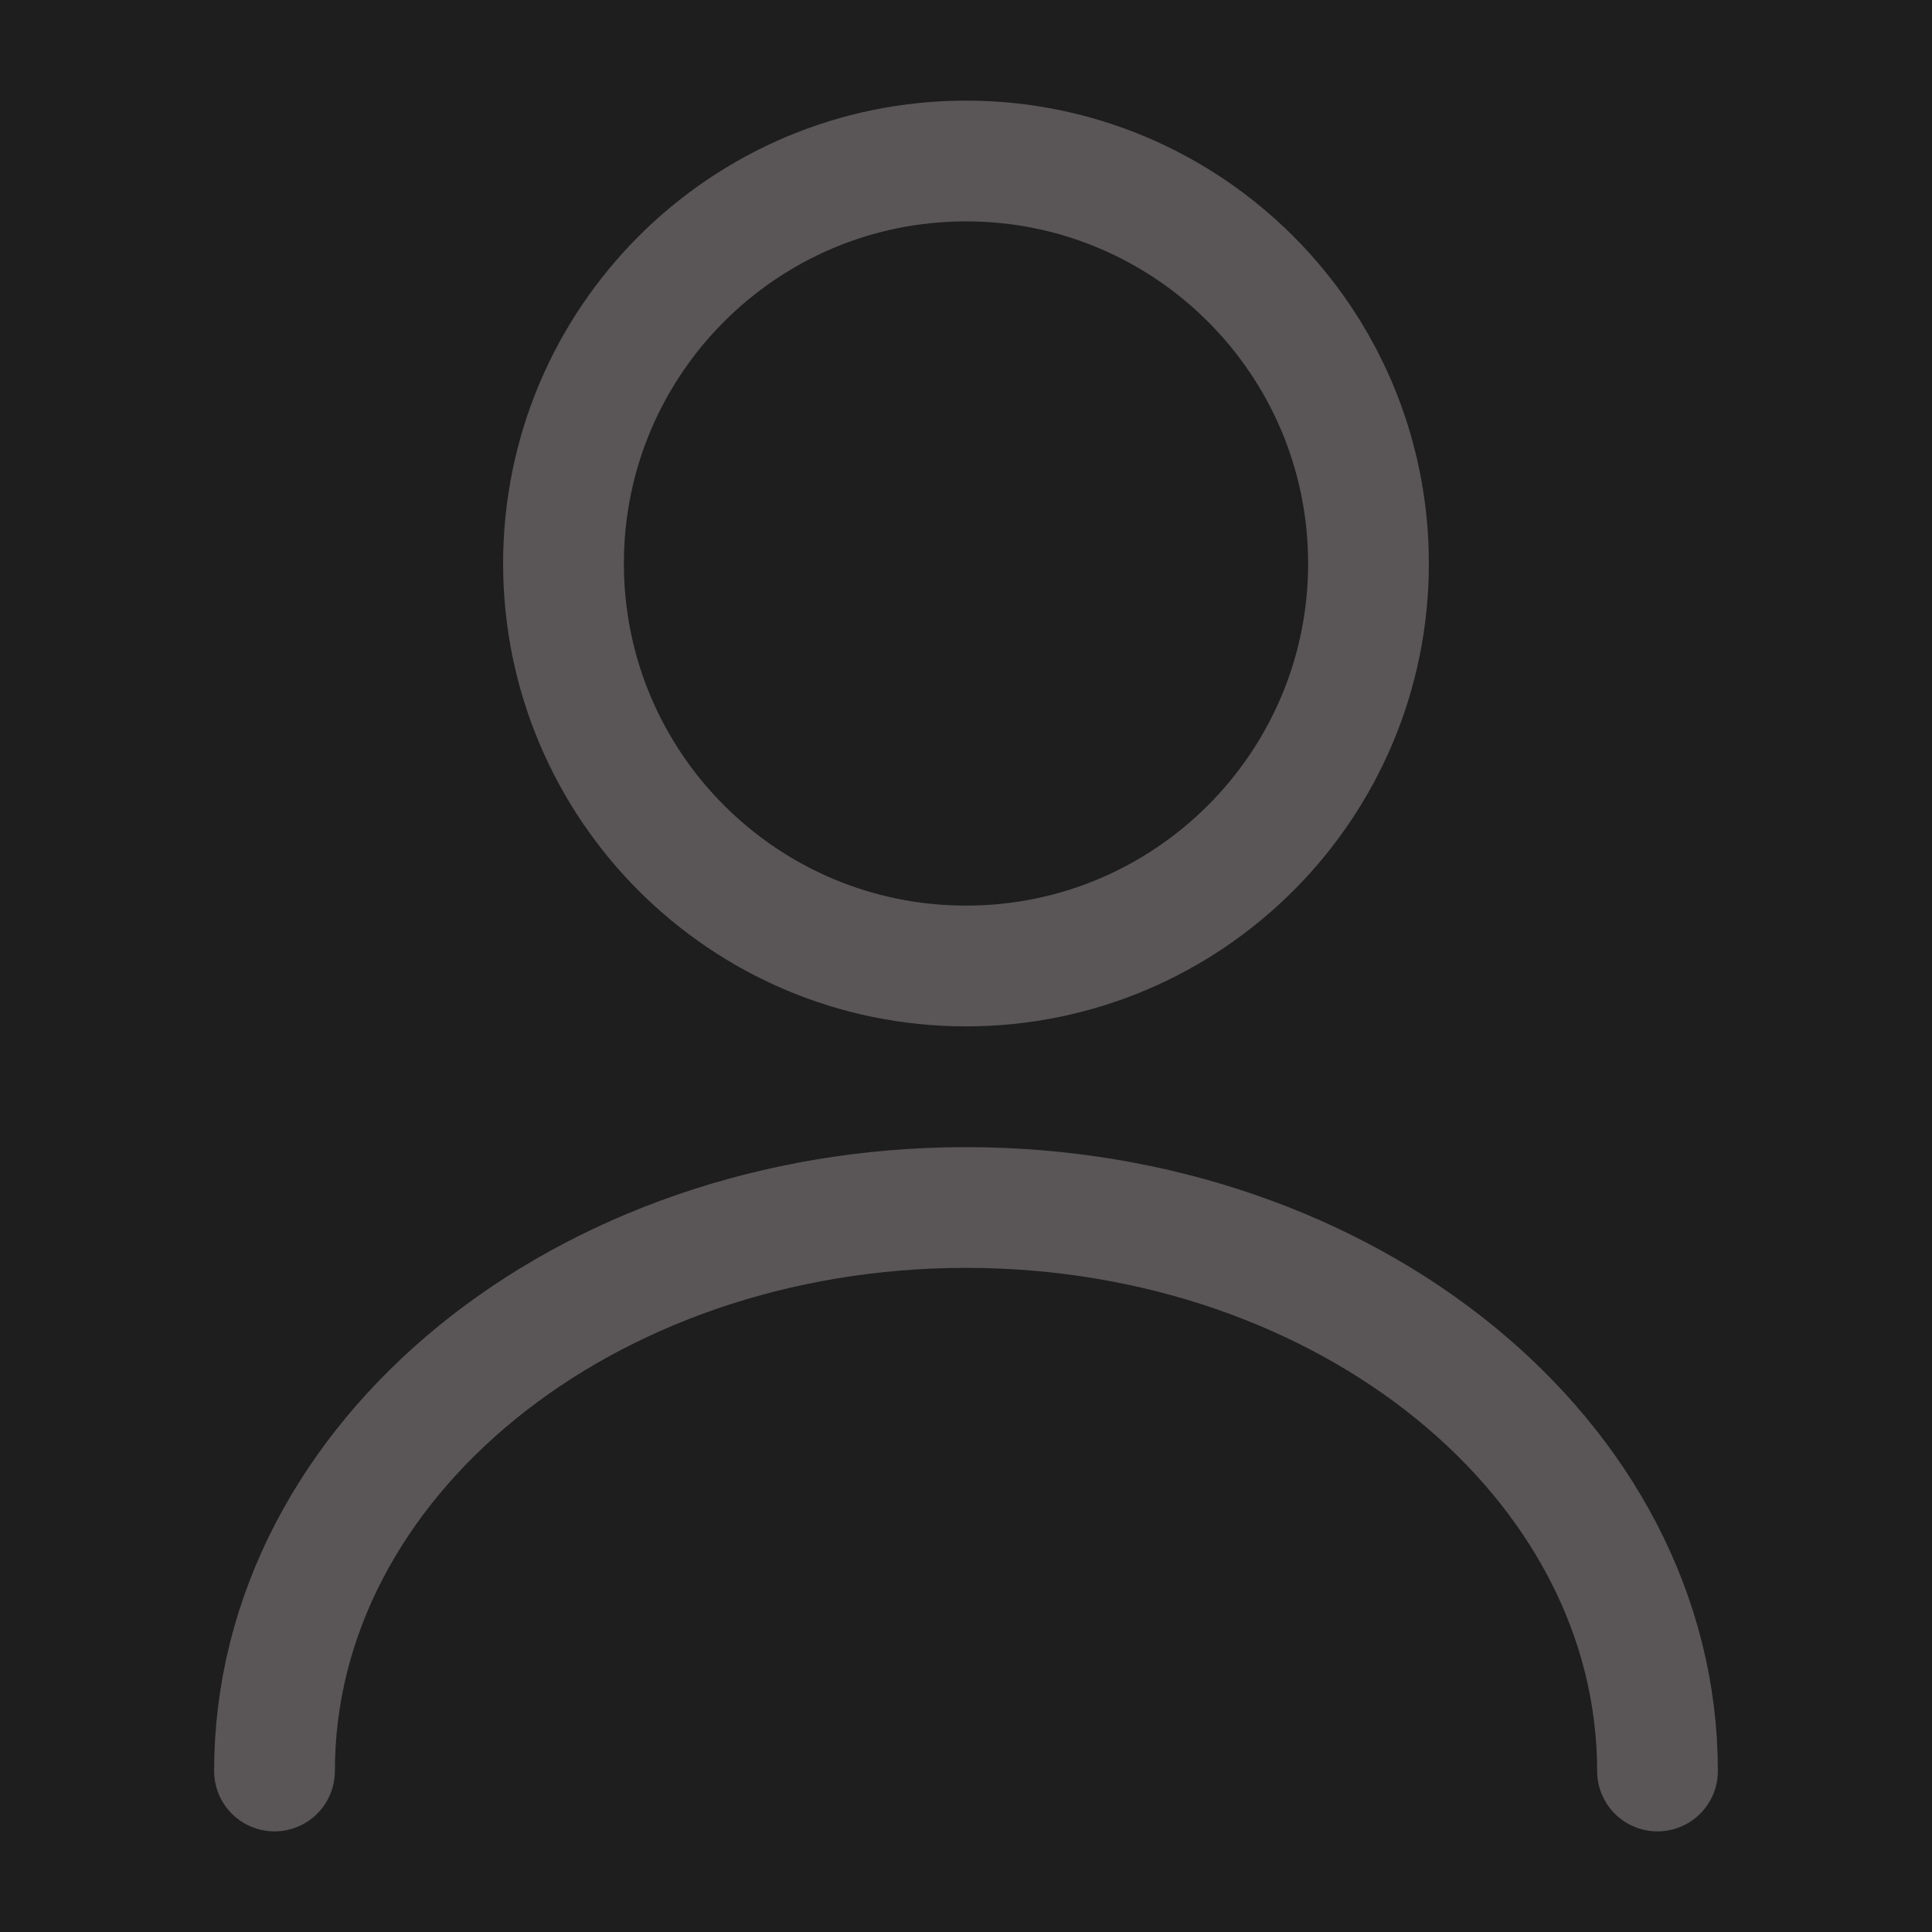
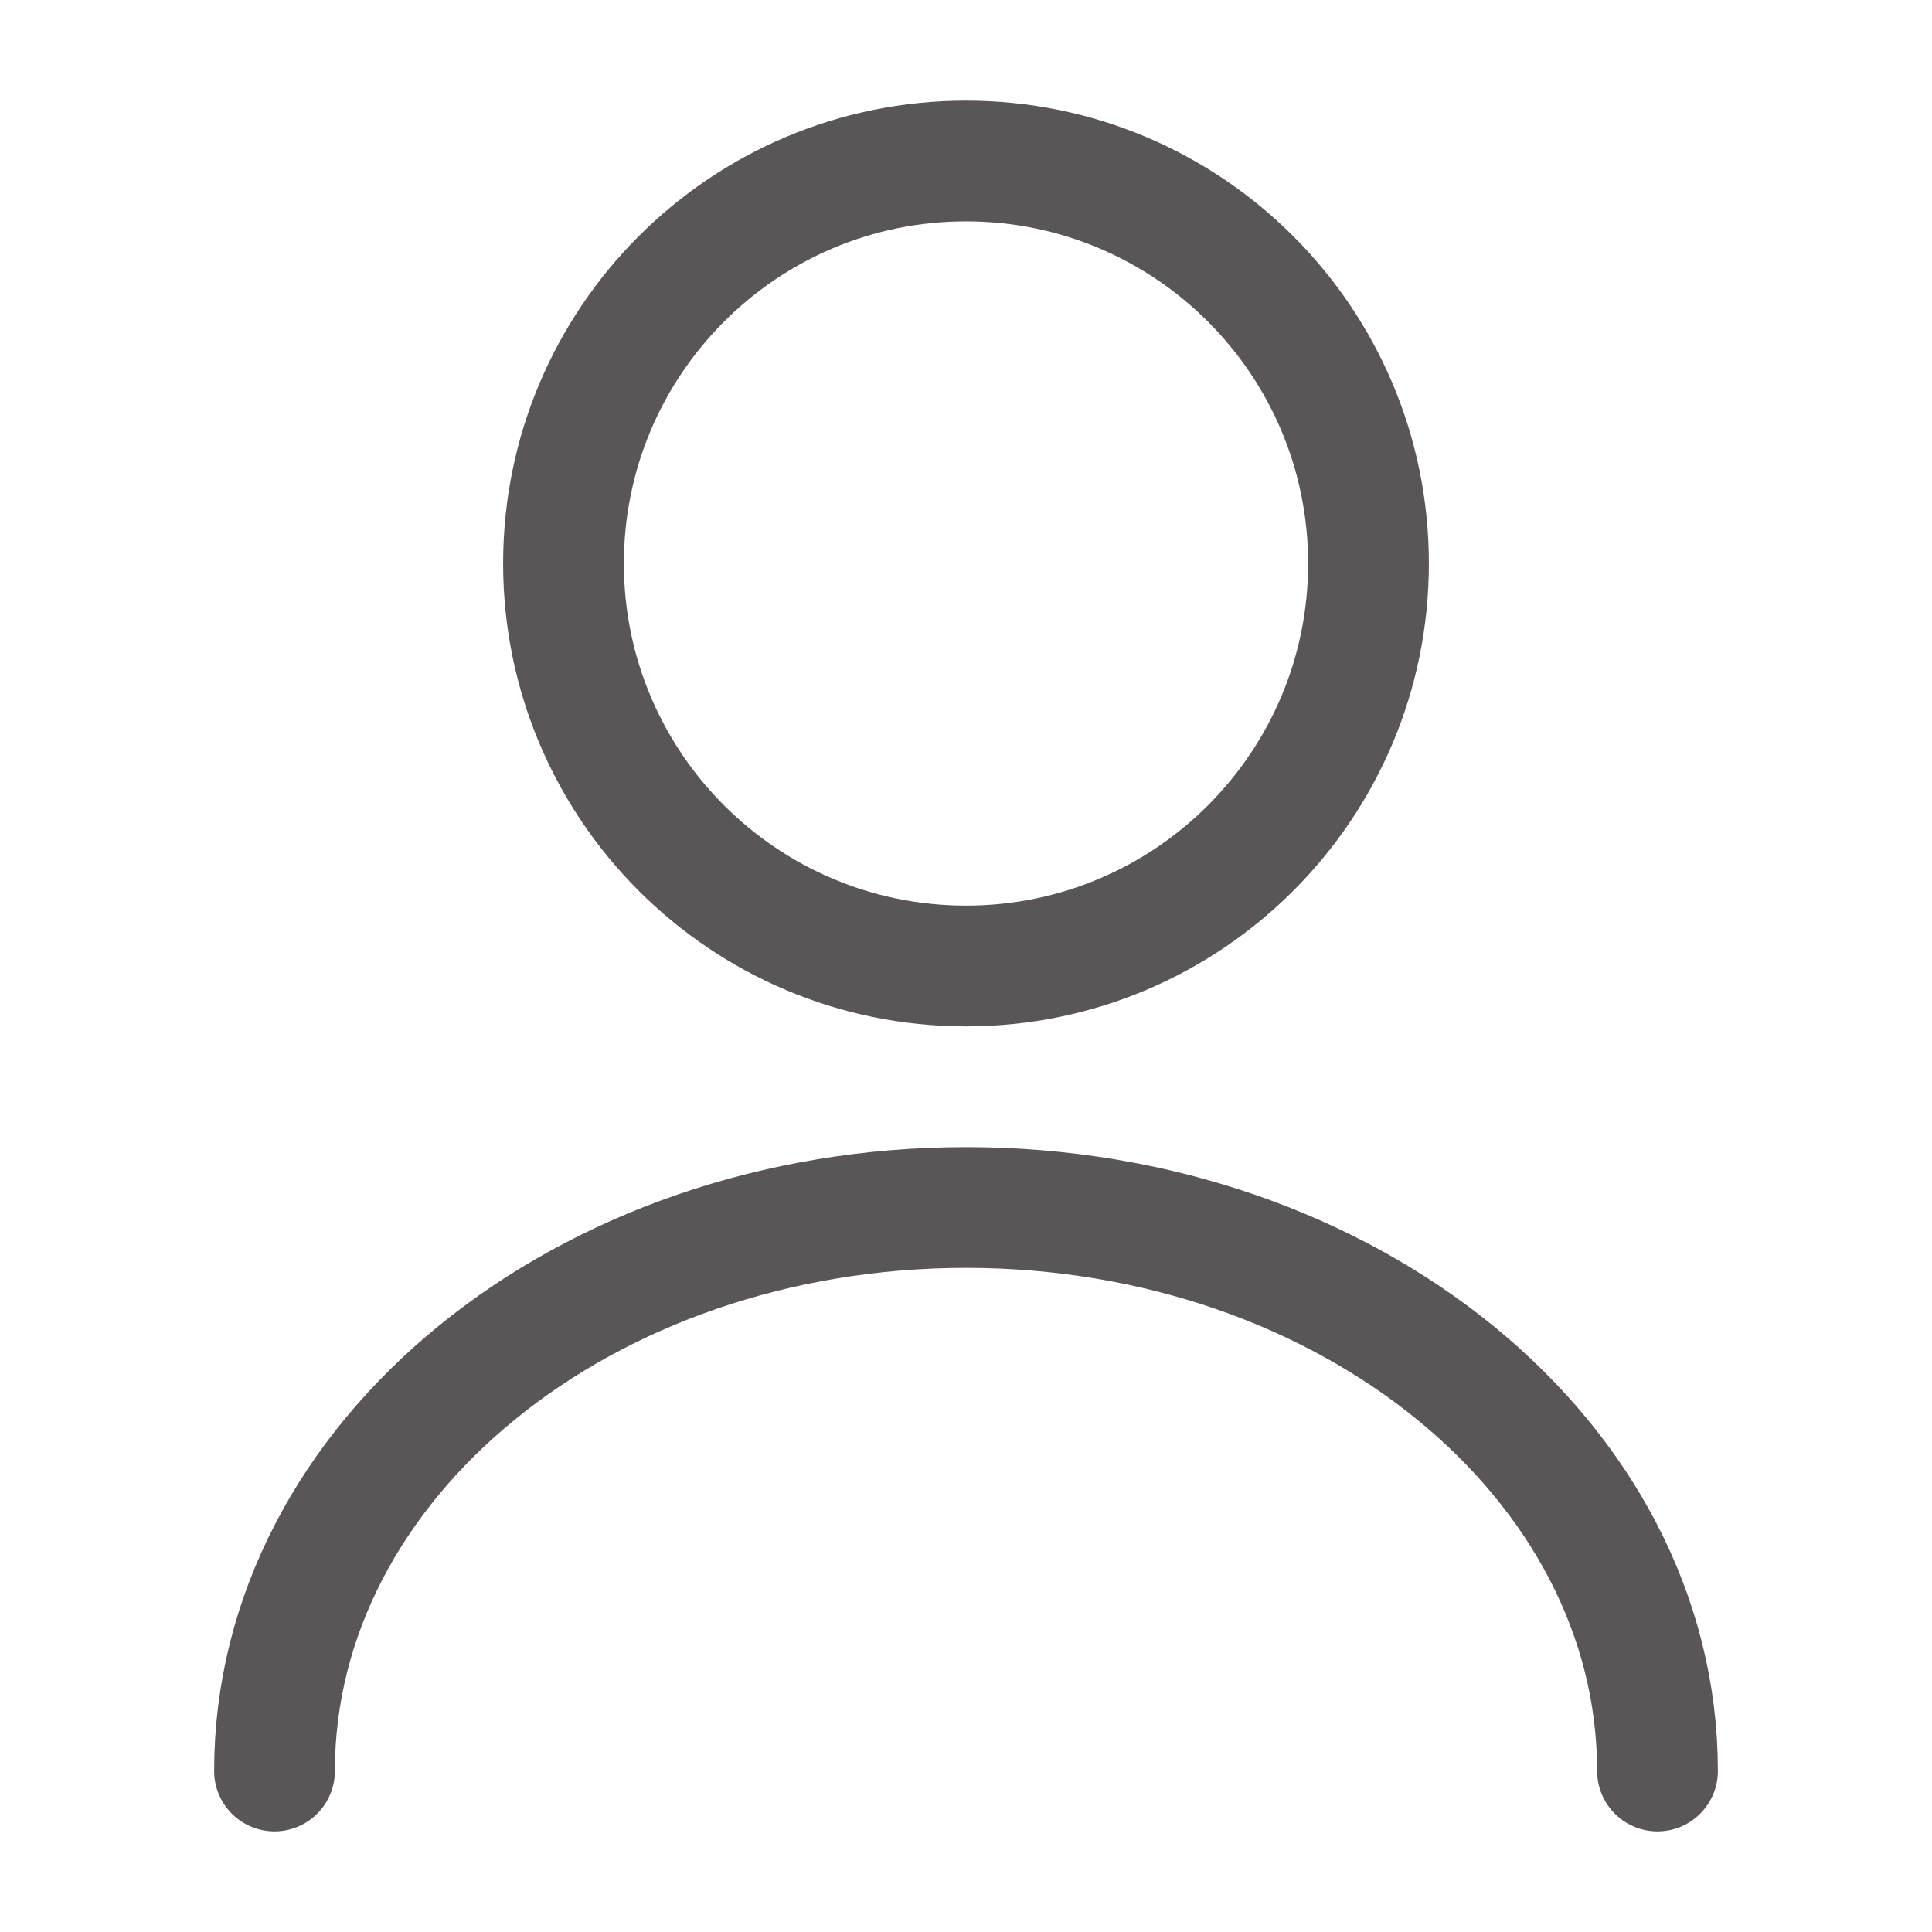
- <svg xmlns="http://www.w3.org/2000/svg" width="24" height="24" viewBox="0 0 24 24" fill="none">
-   <rect width="24" height="24" fill="#1E1E1E" />
-   <g id="Group 105">
-     <g id="navigation/menu - home">
-       <g id="user">
-         <g id="vuesax/linear/user">
-           <g id="user_2">
-             <path id="Vector" d="M12 12C14.761 12 17 9.761 17 7C17 4.239 14.761 2 12 2C9.239 2 7 4.239 7 7C7 9.761 9.239 12 12 12Z" stroke="#5A5658" stroke-width="1.5" stroke-linecap="round" stroke-linejoin="round" />
-             <path id="Vector_2" d="M20.59 22C20.59 18.13 16.74 15 12 15C7.26 15 3.41 18.13 3.41 22" stroke="#5A5658" stroke-width="1.5" stroke-linecap="round" stroke-linejoin="round" />
-           </g>
-         </g>
-       </g>
-     </g>
+ <svg xmlns="http://www.w3.org/2000/svg" preserveAspectRatio="none" overflow="visible" style="display: block;" width="24" height="24" viewBox="0 0 24 24" fill="none">
+   <g id="user">
+     <path id="Vector" d="M12 12C14.761 12 17 9.761 17 7C17 4.239 14.761 2 12 2C9.239 2 7 4.239 7 7C7 9.761 9.239 12 12 12Z" stroke="#5A5658" stroke-width="1.5" stroke-linecap="round" stroke-linejoin="round" />
+     <path id="Vector_2" d="M20.59 22C20.59 18.13 16.74 15 12 15C7.26 15 3.41 18.13 3.41 22" stroke="#5A5658" stroke-width="1.5" stroke-linecap="round" stroke-linejoin="round" />
+     <path id="Vector_3" opacity="0" d="M23.5 0.5V23.5H0.5V0.5H23.5Z" stroke="#5A5658" />
  </g>
</svg>
